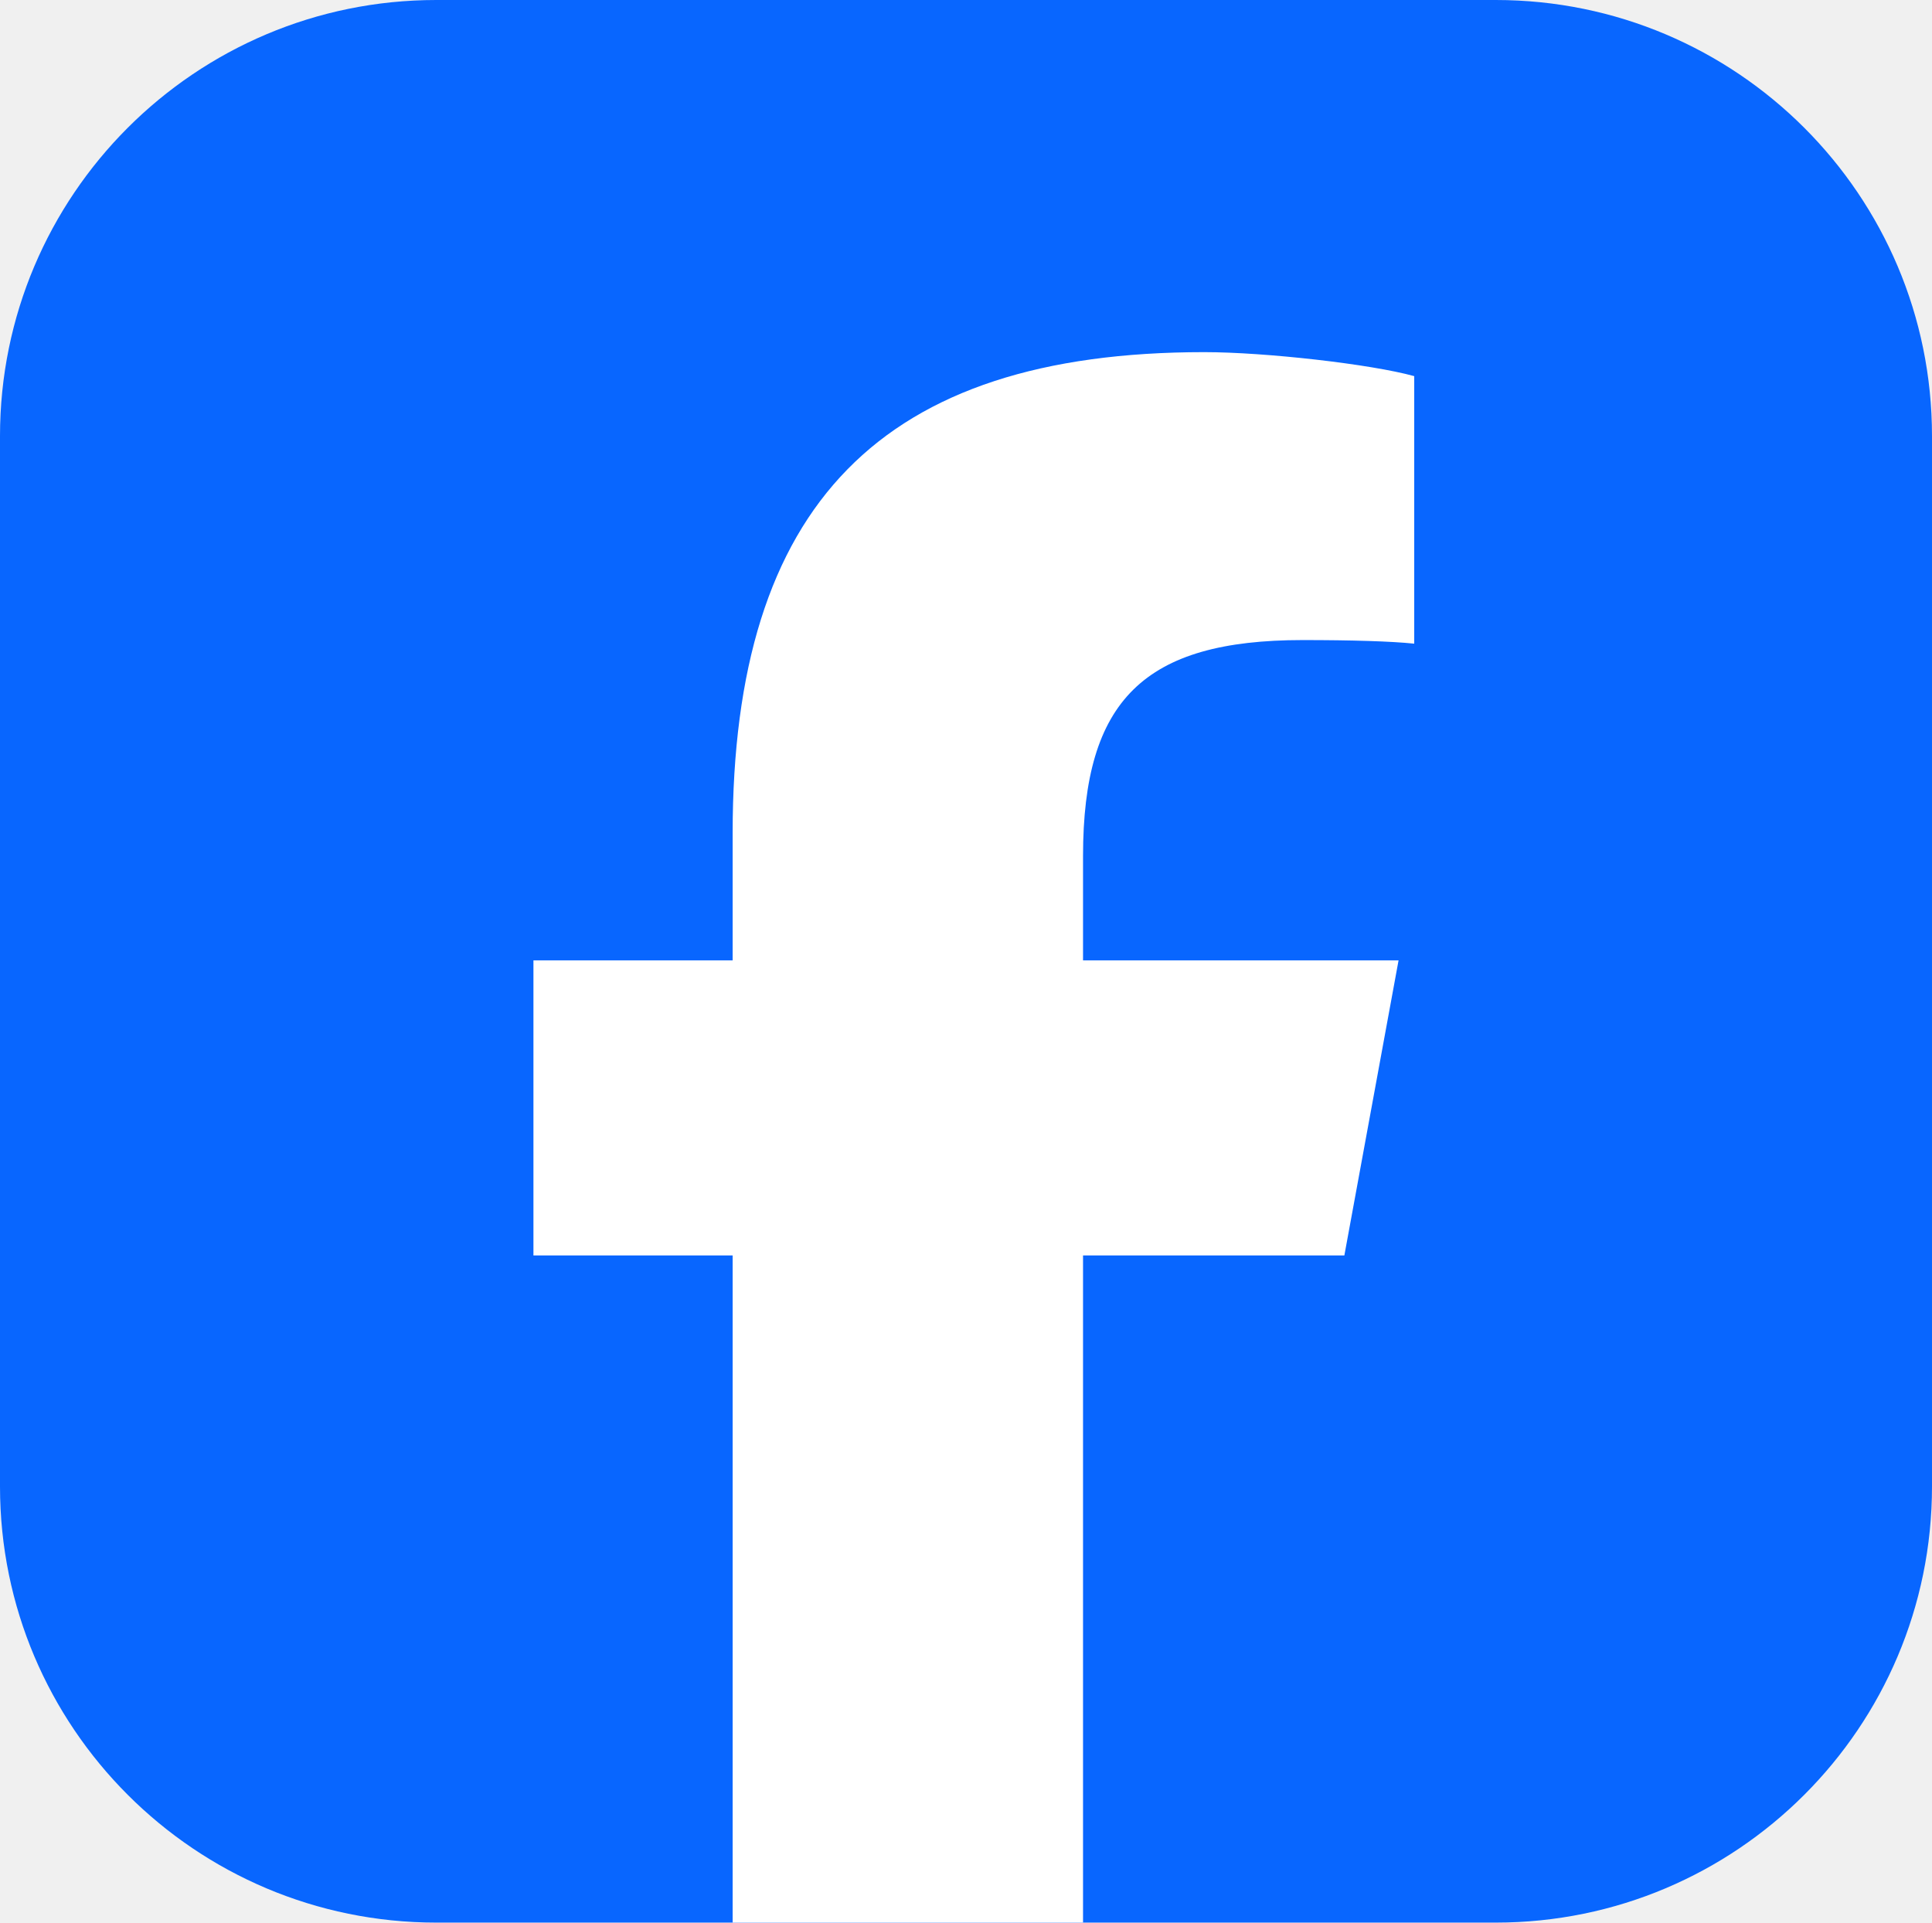
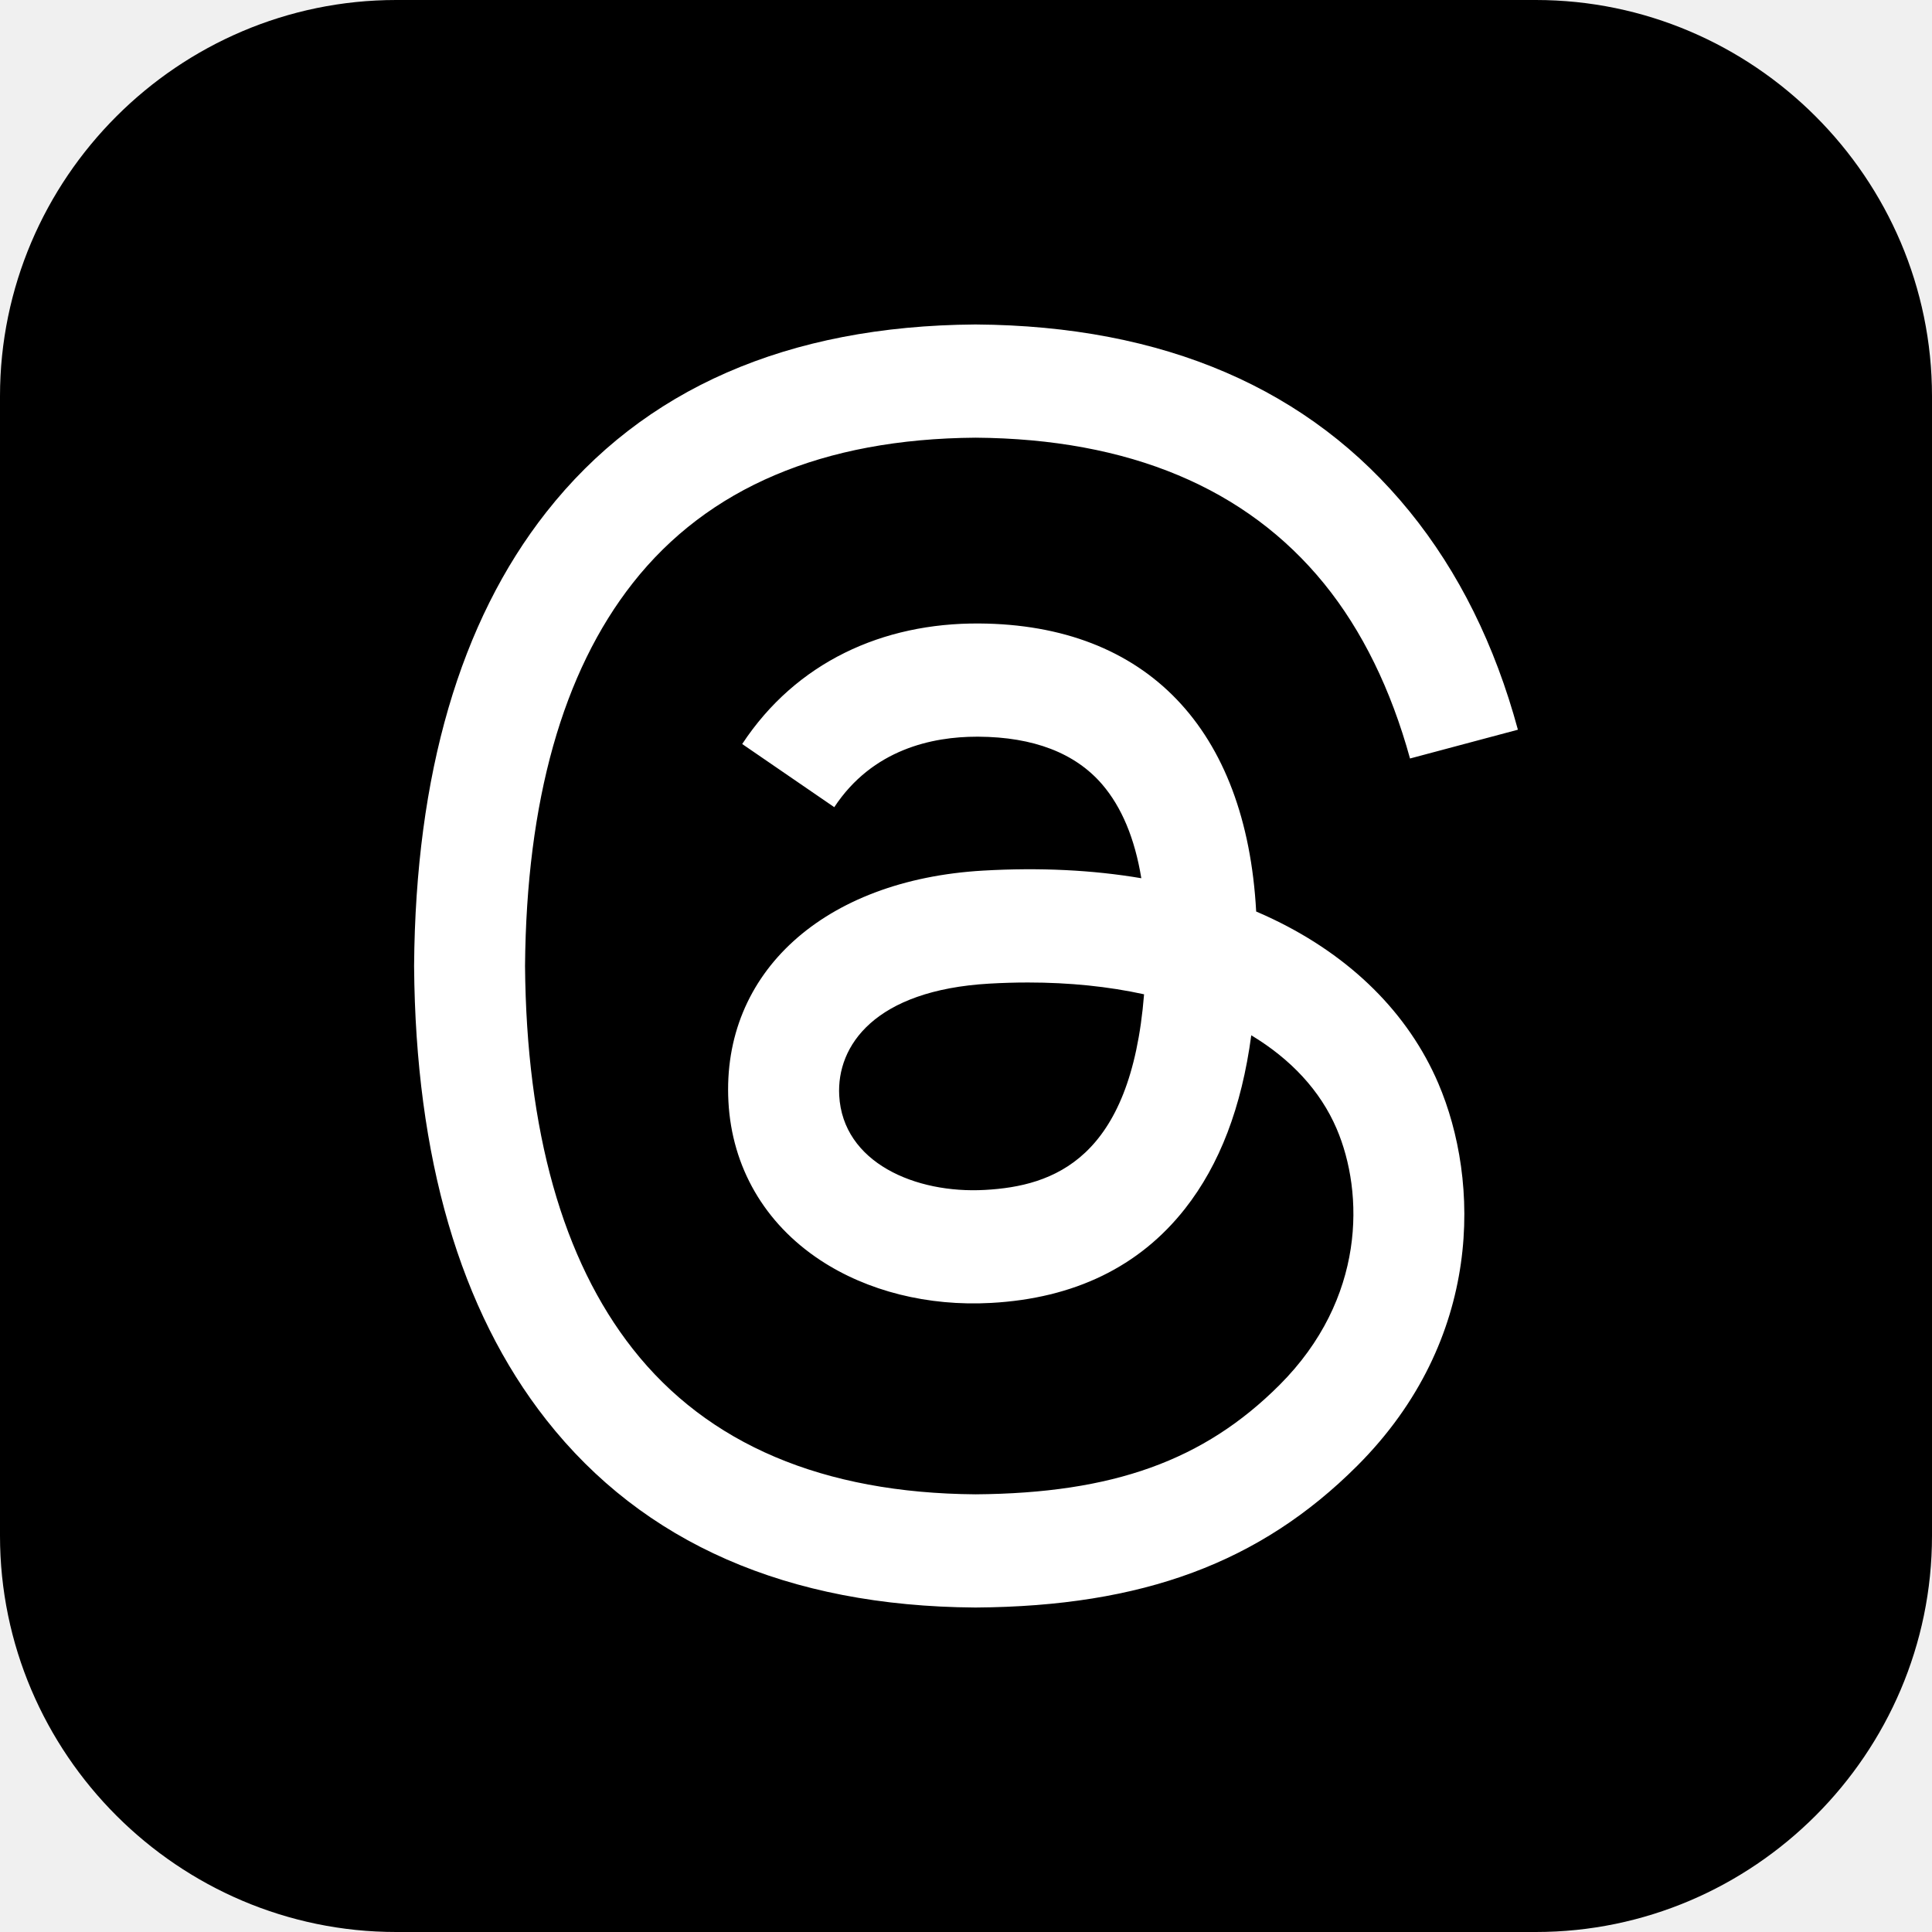
- <svg xmlns="http://www.w3.org/2000/svg" shape-rendering="geometricPrecision" text-rendering="geometricPrecision" image-rendering="optimizeQuality" fill-rule="evenodd" clip-rule="evenodd" viewBox="0 0 512 509.64">
-   <rect fill="#0866FF" width="512" height="509.64" rx="115.612" ry="115.612" />
-   <path fill="#fff" d="M287.015 509.64h-92.858V332.805h-52.79v-78.229h52.79v-33.709c0-87.134 39.432-127.522 124.977-127.522 16.217 0 44.203 3.181 55.651 6.361v70.915c-6.043-.636-16.536-.953-29.576-.953-41.976 0-58.194 15.9-58.194 57.241v27.667h83.618l-14.365 78.229h-69.253V509.64z" />
+ <svg xmlns="http://www.w3.org/2000/svg" class="size-6 md:size-8 rounded-full" shape-rendering="geometricPrecision" text-rendering="geometricPrecision" image-rendering="optimizeQuality" fill-rule="evenodd" clip-rule="evenodd" viewBox="0 0 512 512">
+   <path d="M105 0h302c57.75 0 105 47.25 105 105v302c0 57.75-47.25 105-105 105H105C47.25 512 0 464.75 0 407V105C0 47.25 47.25 0 105 0z" />
+   <path fill="#fff" fill-rule="nonzero" d="M337.36 243.58c-1.46-.7-2.95-1.38-4.46-2.02-2.62-48.36-29.04-76.05-73.41-76.33-25.6-.17-48.52 10.27-62.8 31.94l24.4 16.74c10.15-15.4 26.08-18.68 37.81-18.68h.4c14.61.09 25.64 4.34 32.77 12.62 5.19 6.04 8.67 14.37 10.39 24.89-12.96-2.2-26.96-2.88-41.94-2.02-42.18 2.43-69.3 27.03-67.48 61.21.92 17.35 9.56 32.26 24.32 42.01 12.48 8.24 28.56 12.27 45.26 11.35 22.07-1.2 39.37-9.62 51.45-25.01 9.17-11.69 14.97-26.84 17.53-45.92 10.51 6.34 18.3 14.69 22.61 24.73 7.31 17.06 7.74 45.1-15.14 67.96-20.04 20.03-44.14 28.69-80.55 28.96-40.4-.3-70.95-13.26-90.81-38.51-18.6-23.64-28.21-57.79-28.57-101.5.36-43.71 9.97-77.86 28.57-101.5 19.86-25.25 50.41-38.21 90.81-38.51 40.68.3 71.76 13.32 92.39 38.69 10.11 12.44 17.73 28.09 22.76 46.33l28.59-7.63c-6.09-22.45-15.67-41.8-28.72-57.85-26.44-32.53-65.1-49.19-114.92-49.54h-.2c-49.72.35-87.96 17.08-113.64 49.73-22.86 29.05-34.65 69.48-35.04 120.16v.24c.39 50.68 12.18 91.11 35.04 120.16 25.68 32.65 63.92 49.39 113.64 49.73h.2c44.2-.31 75.36-11.88 101.03-37.53 33.58-33.55 32.57-75.6 21.5-101.42-7.94-18.51-23.08-33.55-43.79-43.48zm-76.32 71.76c-18.48 1.04-37.69-7.26-38.64-25.03-.7-13.18 9.38-27.89 39.78-29.64 3.48-.2 6.9-.3 10.25-.3 11.04 0 21.37 1.07 30.76 3.13-3.5 43.74-24.04 50.84-42.15 51.84z" />
</svg>
